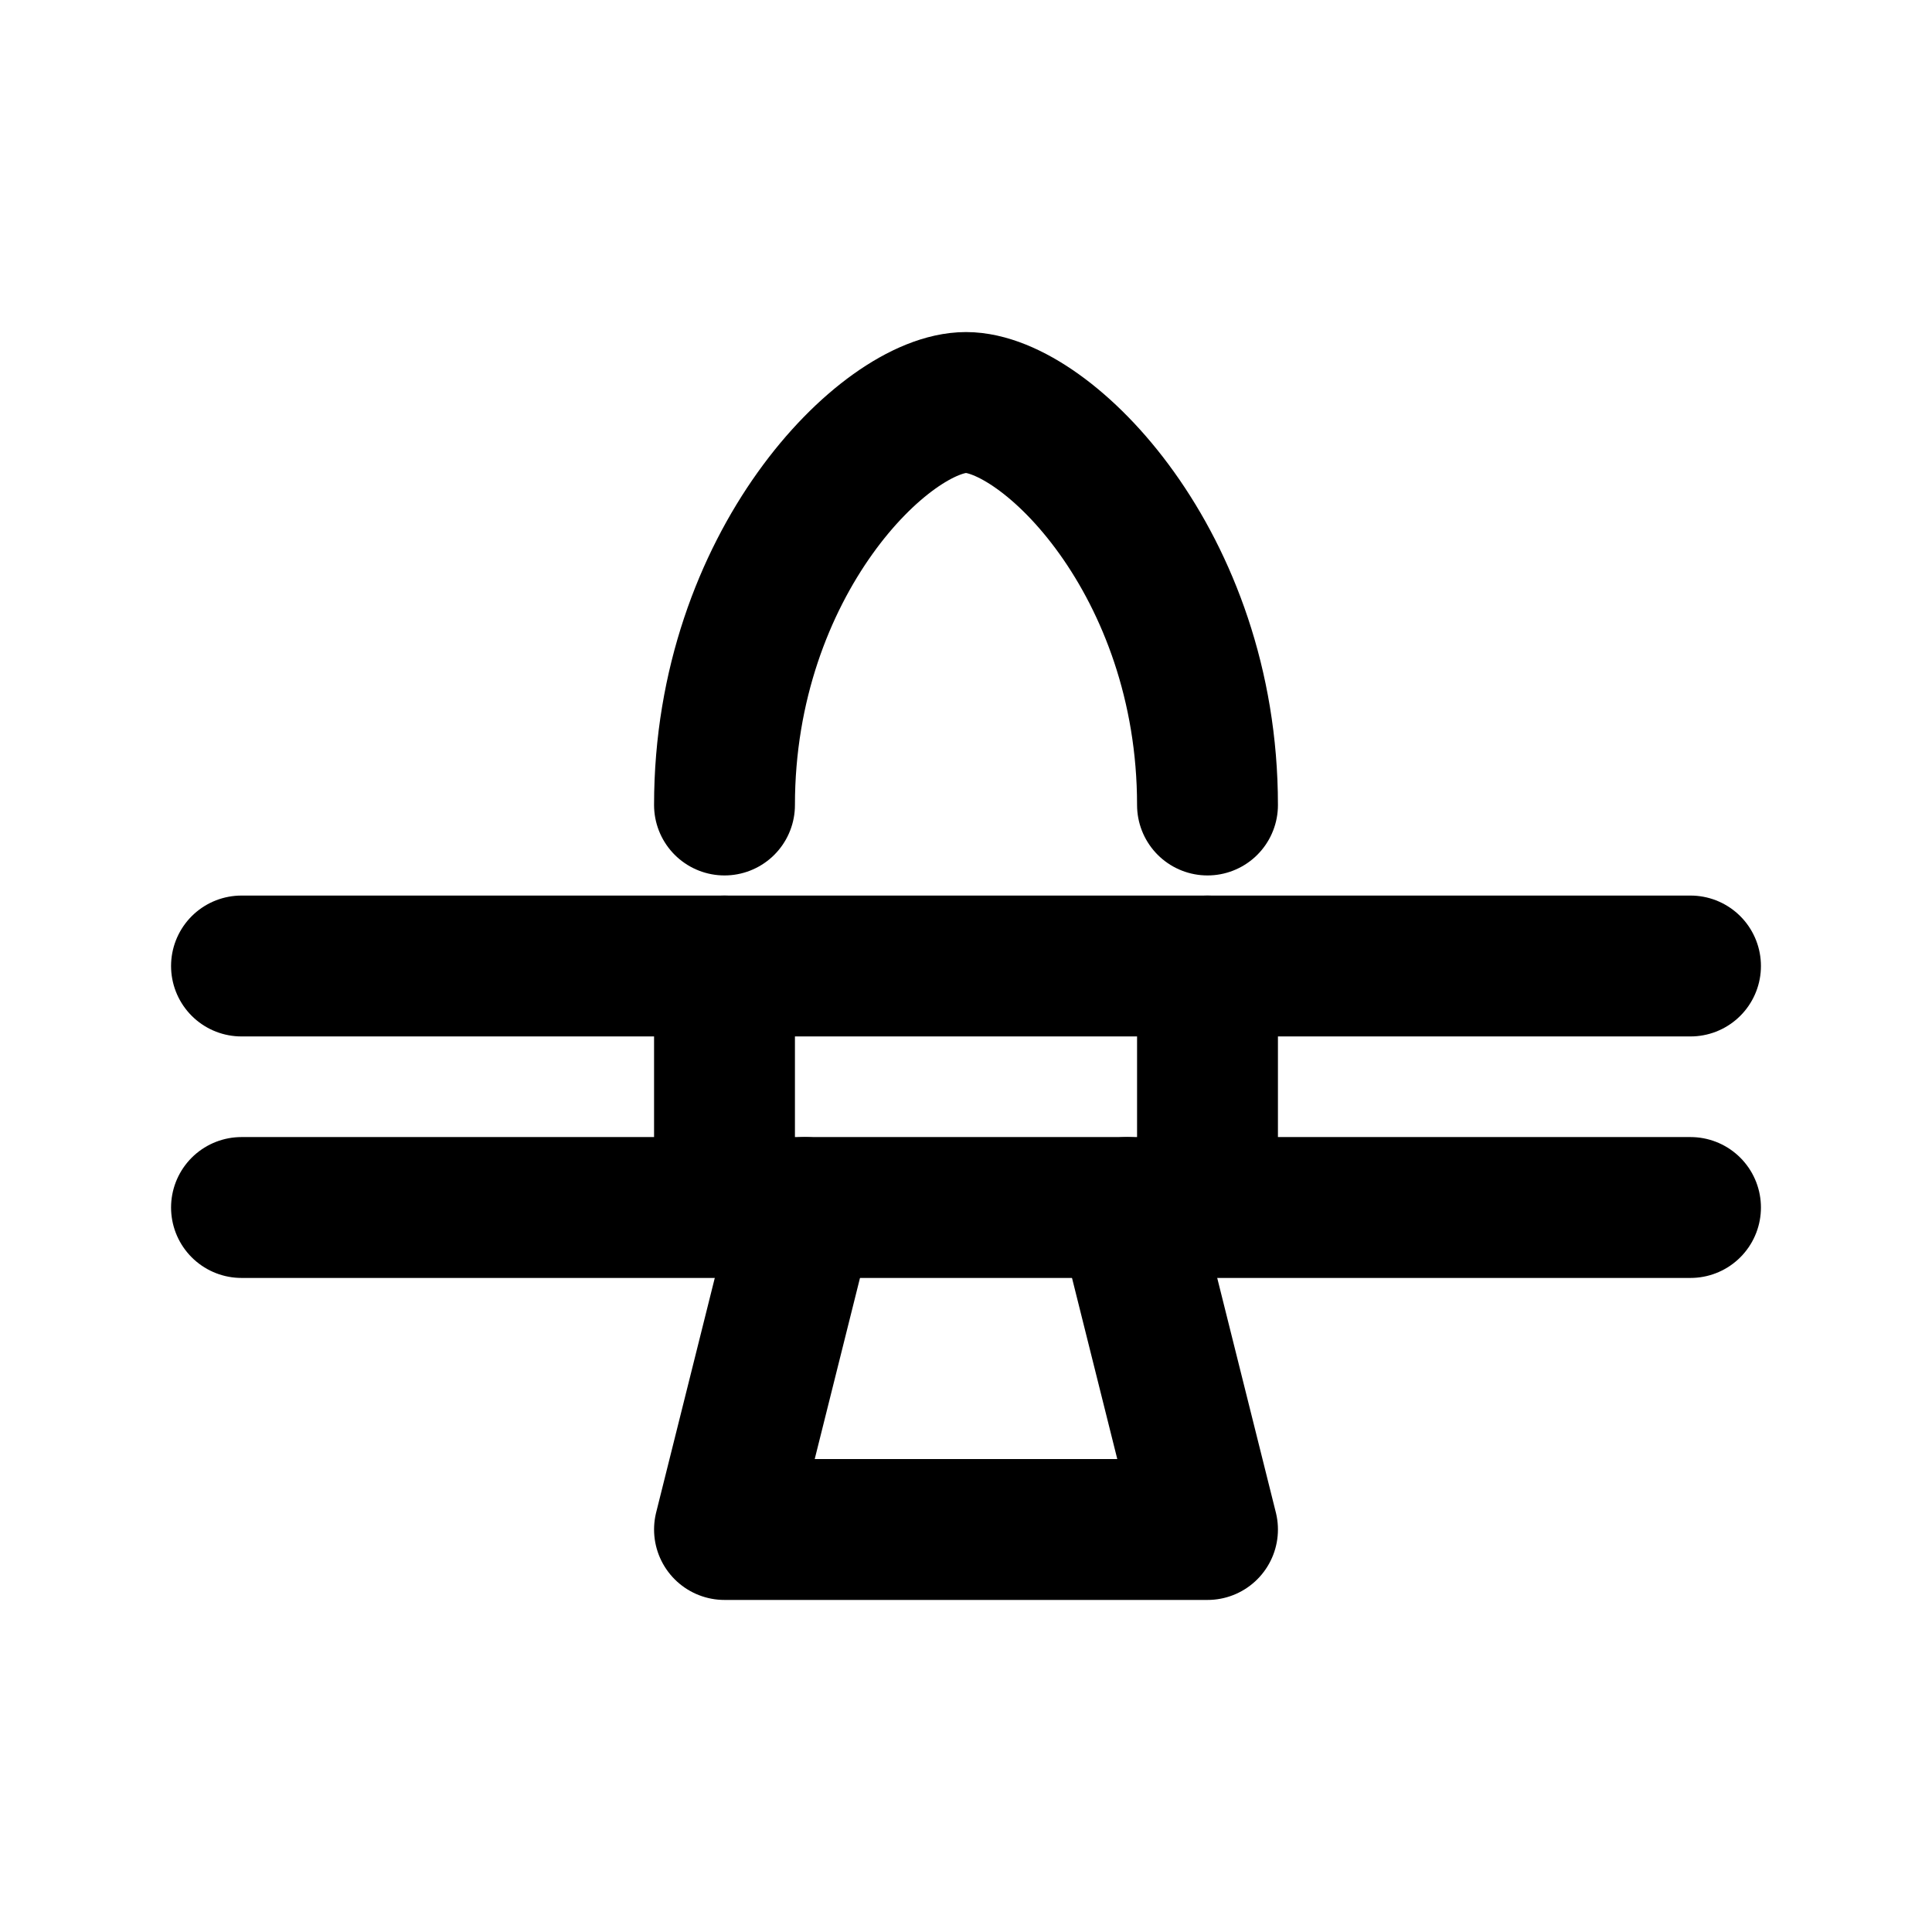
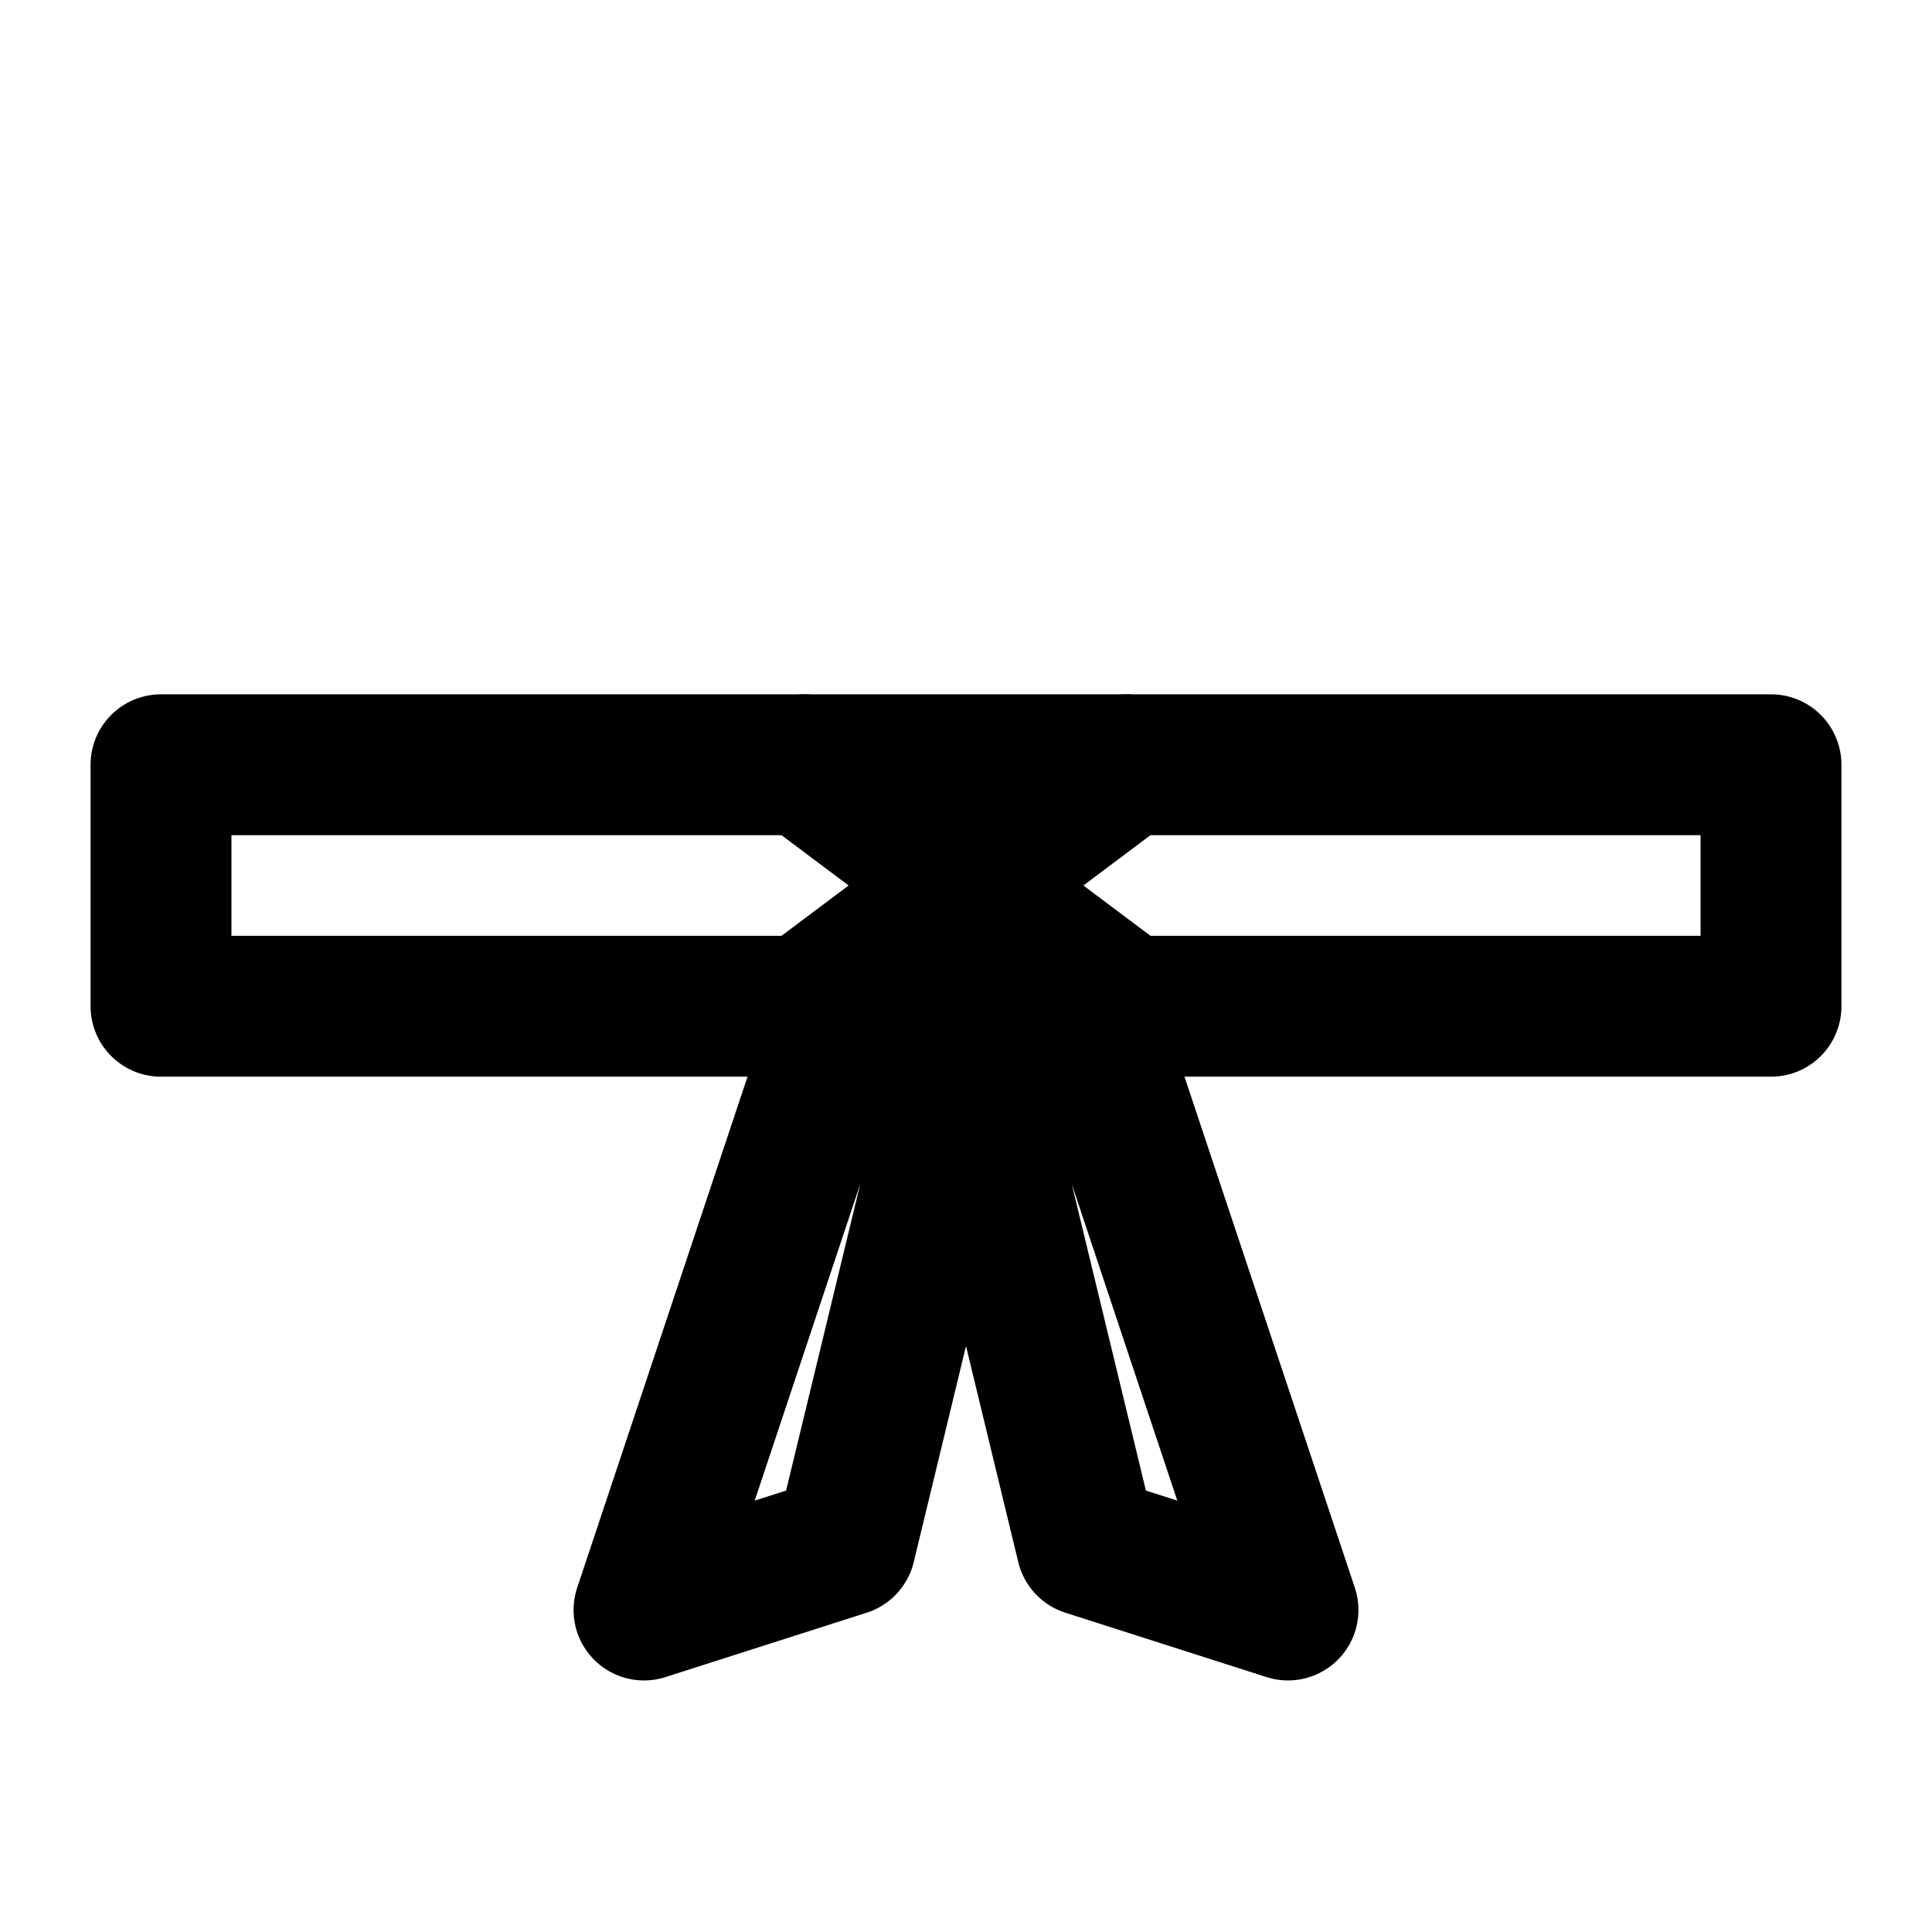
<svg xmlns="http://www.w3.org/2000/svg" viewBox="0 0 24 24" fill="none" stroke="currentColor" stroke-width="1.75" stroke-linecap="round" stroke-linejoin="round">
-   <path d="M3 12h18" />
-   <path d="M3 15h18" />
-   <path d="M9 12v3M15 12v3" />
-   <path d="M9 10c0-3 2-5 3-5s3 2 3 5" />
-   <path d="M10 15l-1 4h6l-1-4" />
+   <path d="M2 9.5h20v3H2z" />
+   <path d="M10 9.5l4 3M14 9.5l-4 3" />
+   <path d="M10.5 12.5L8 20l2.5-.8L12 13" />
+   <path d="M13.5 12.5L16 20l-2.5-.8L12 13" />
</svg>
